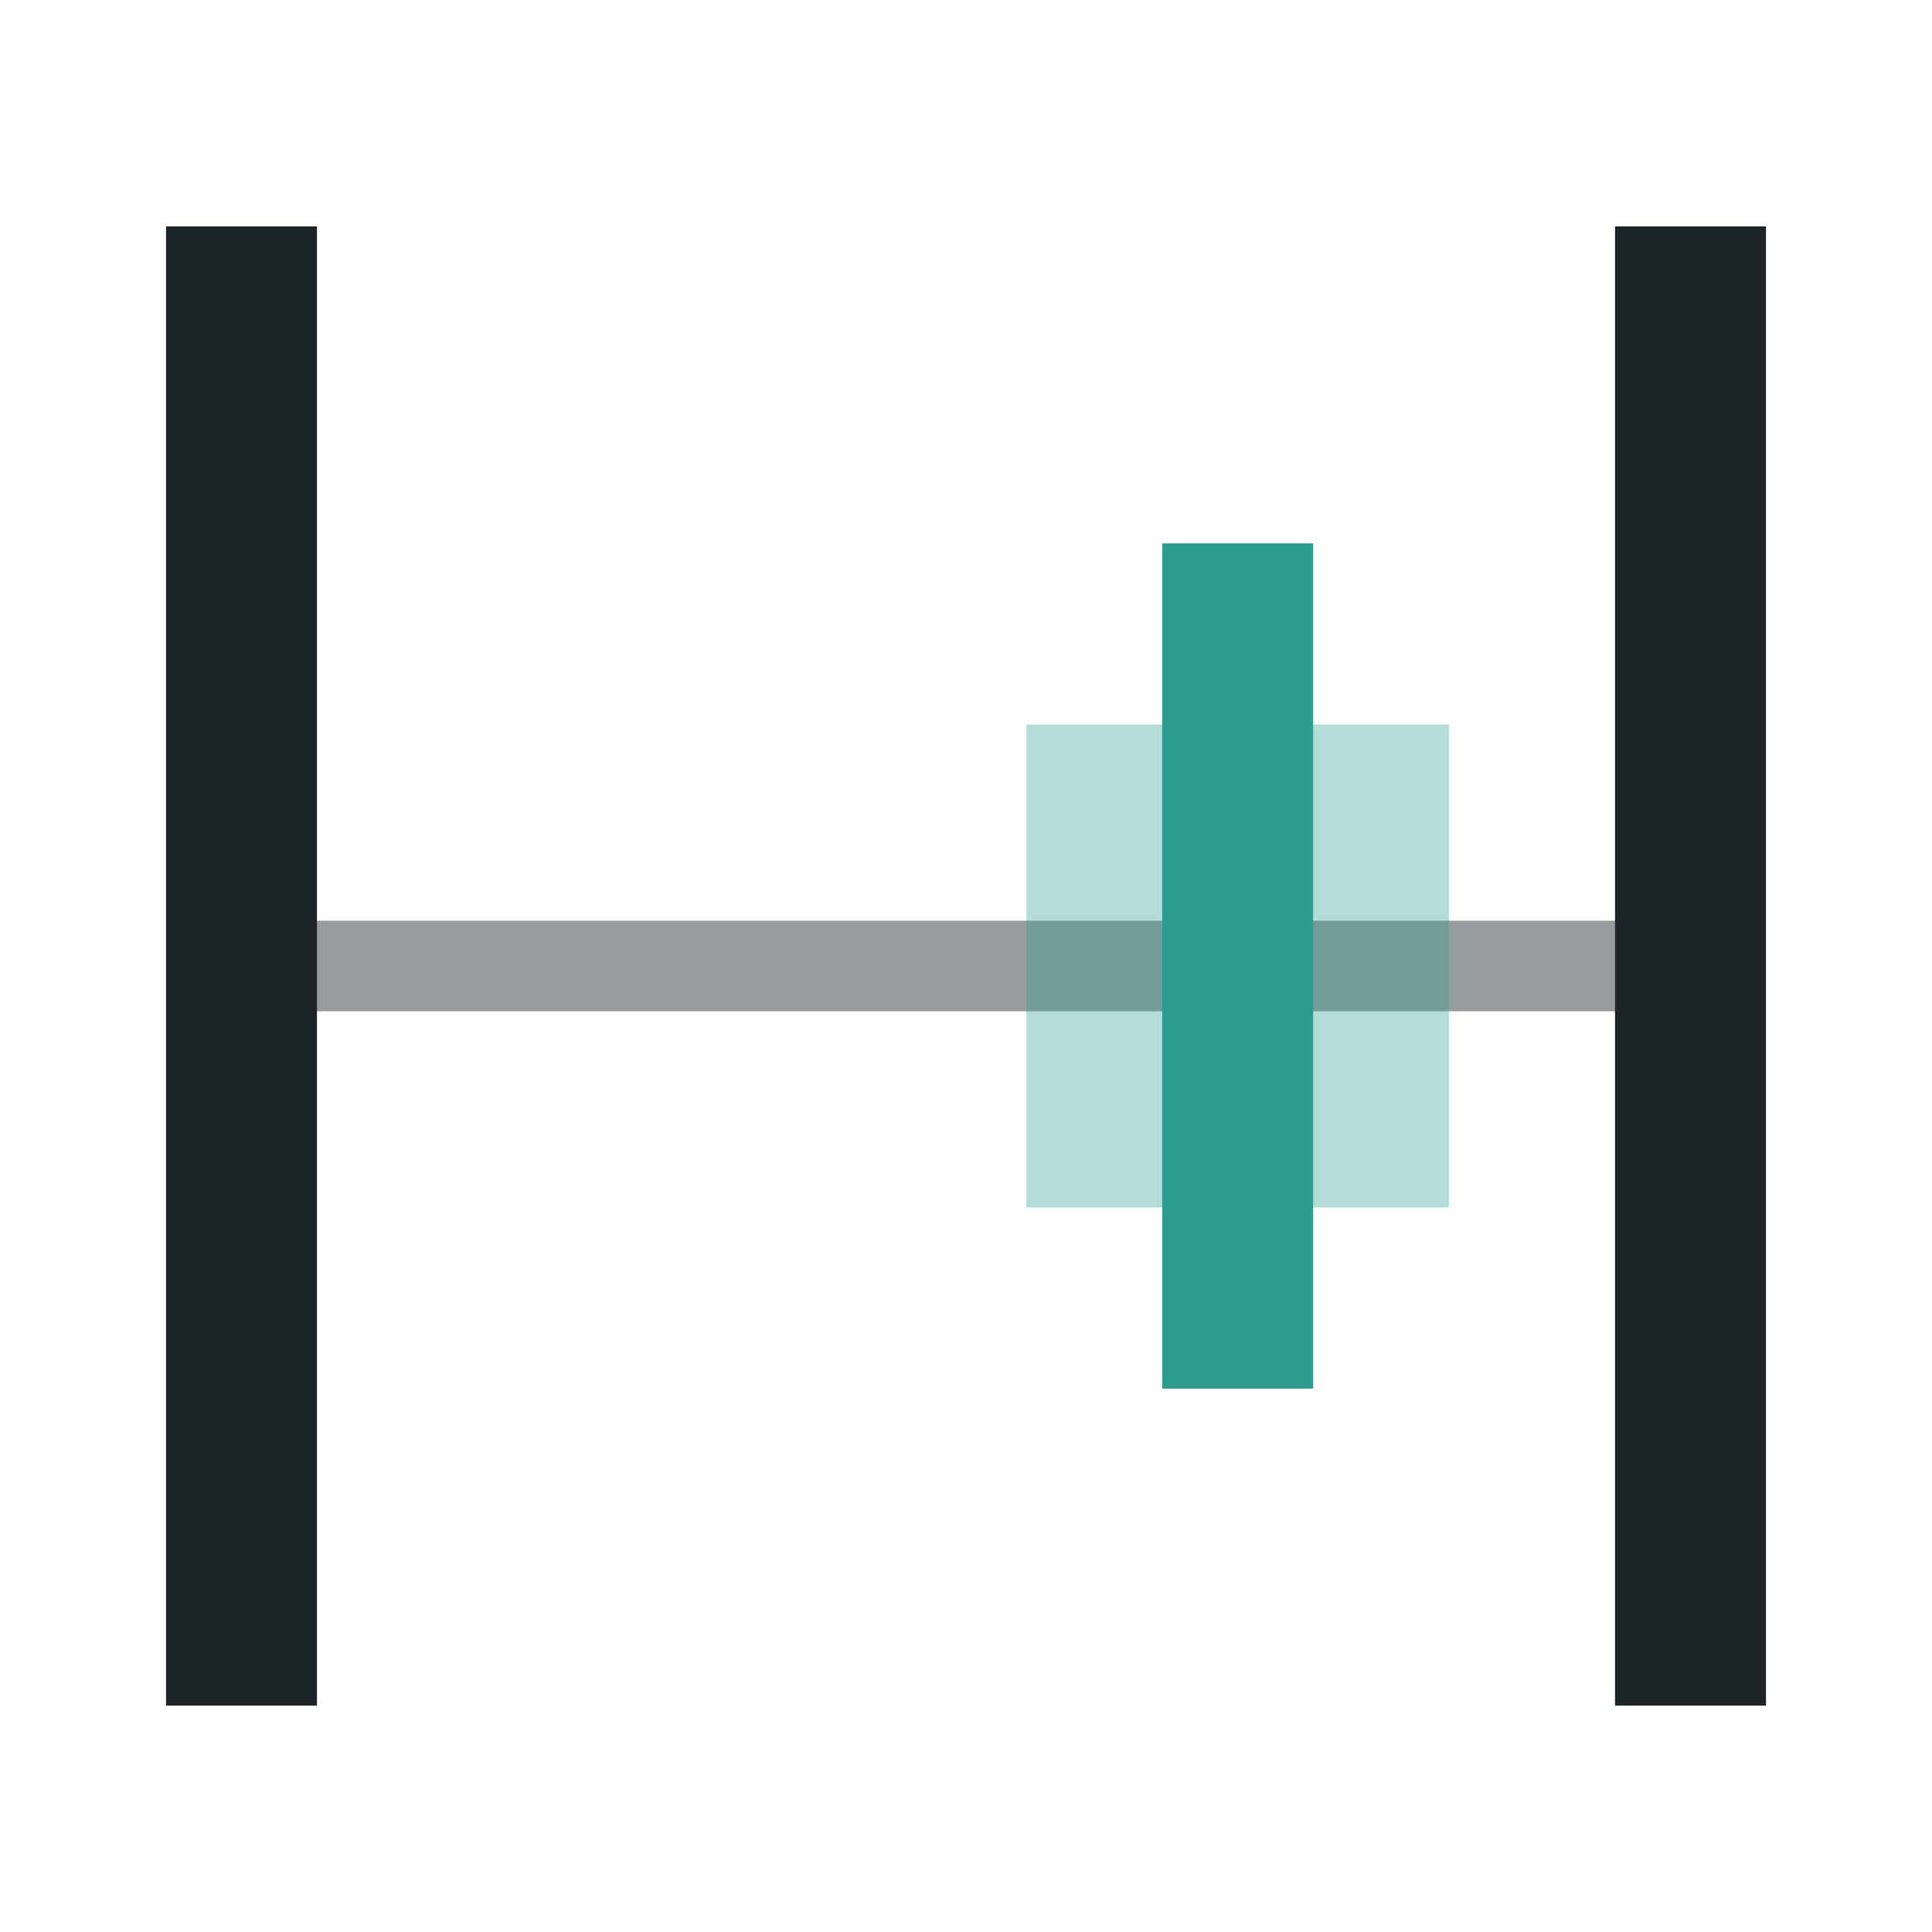
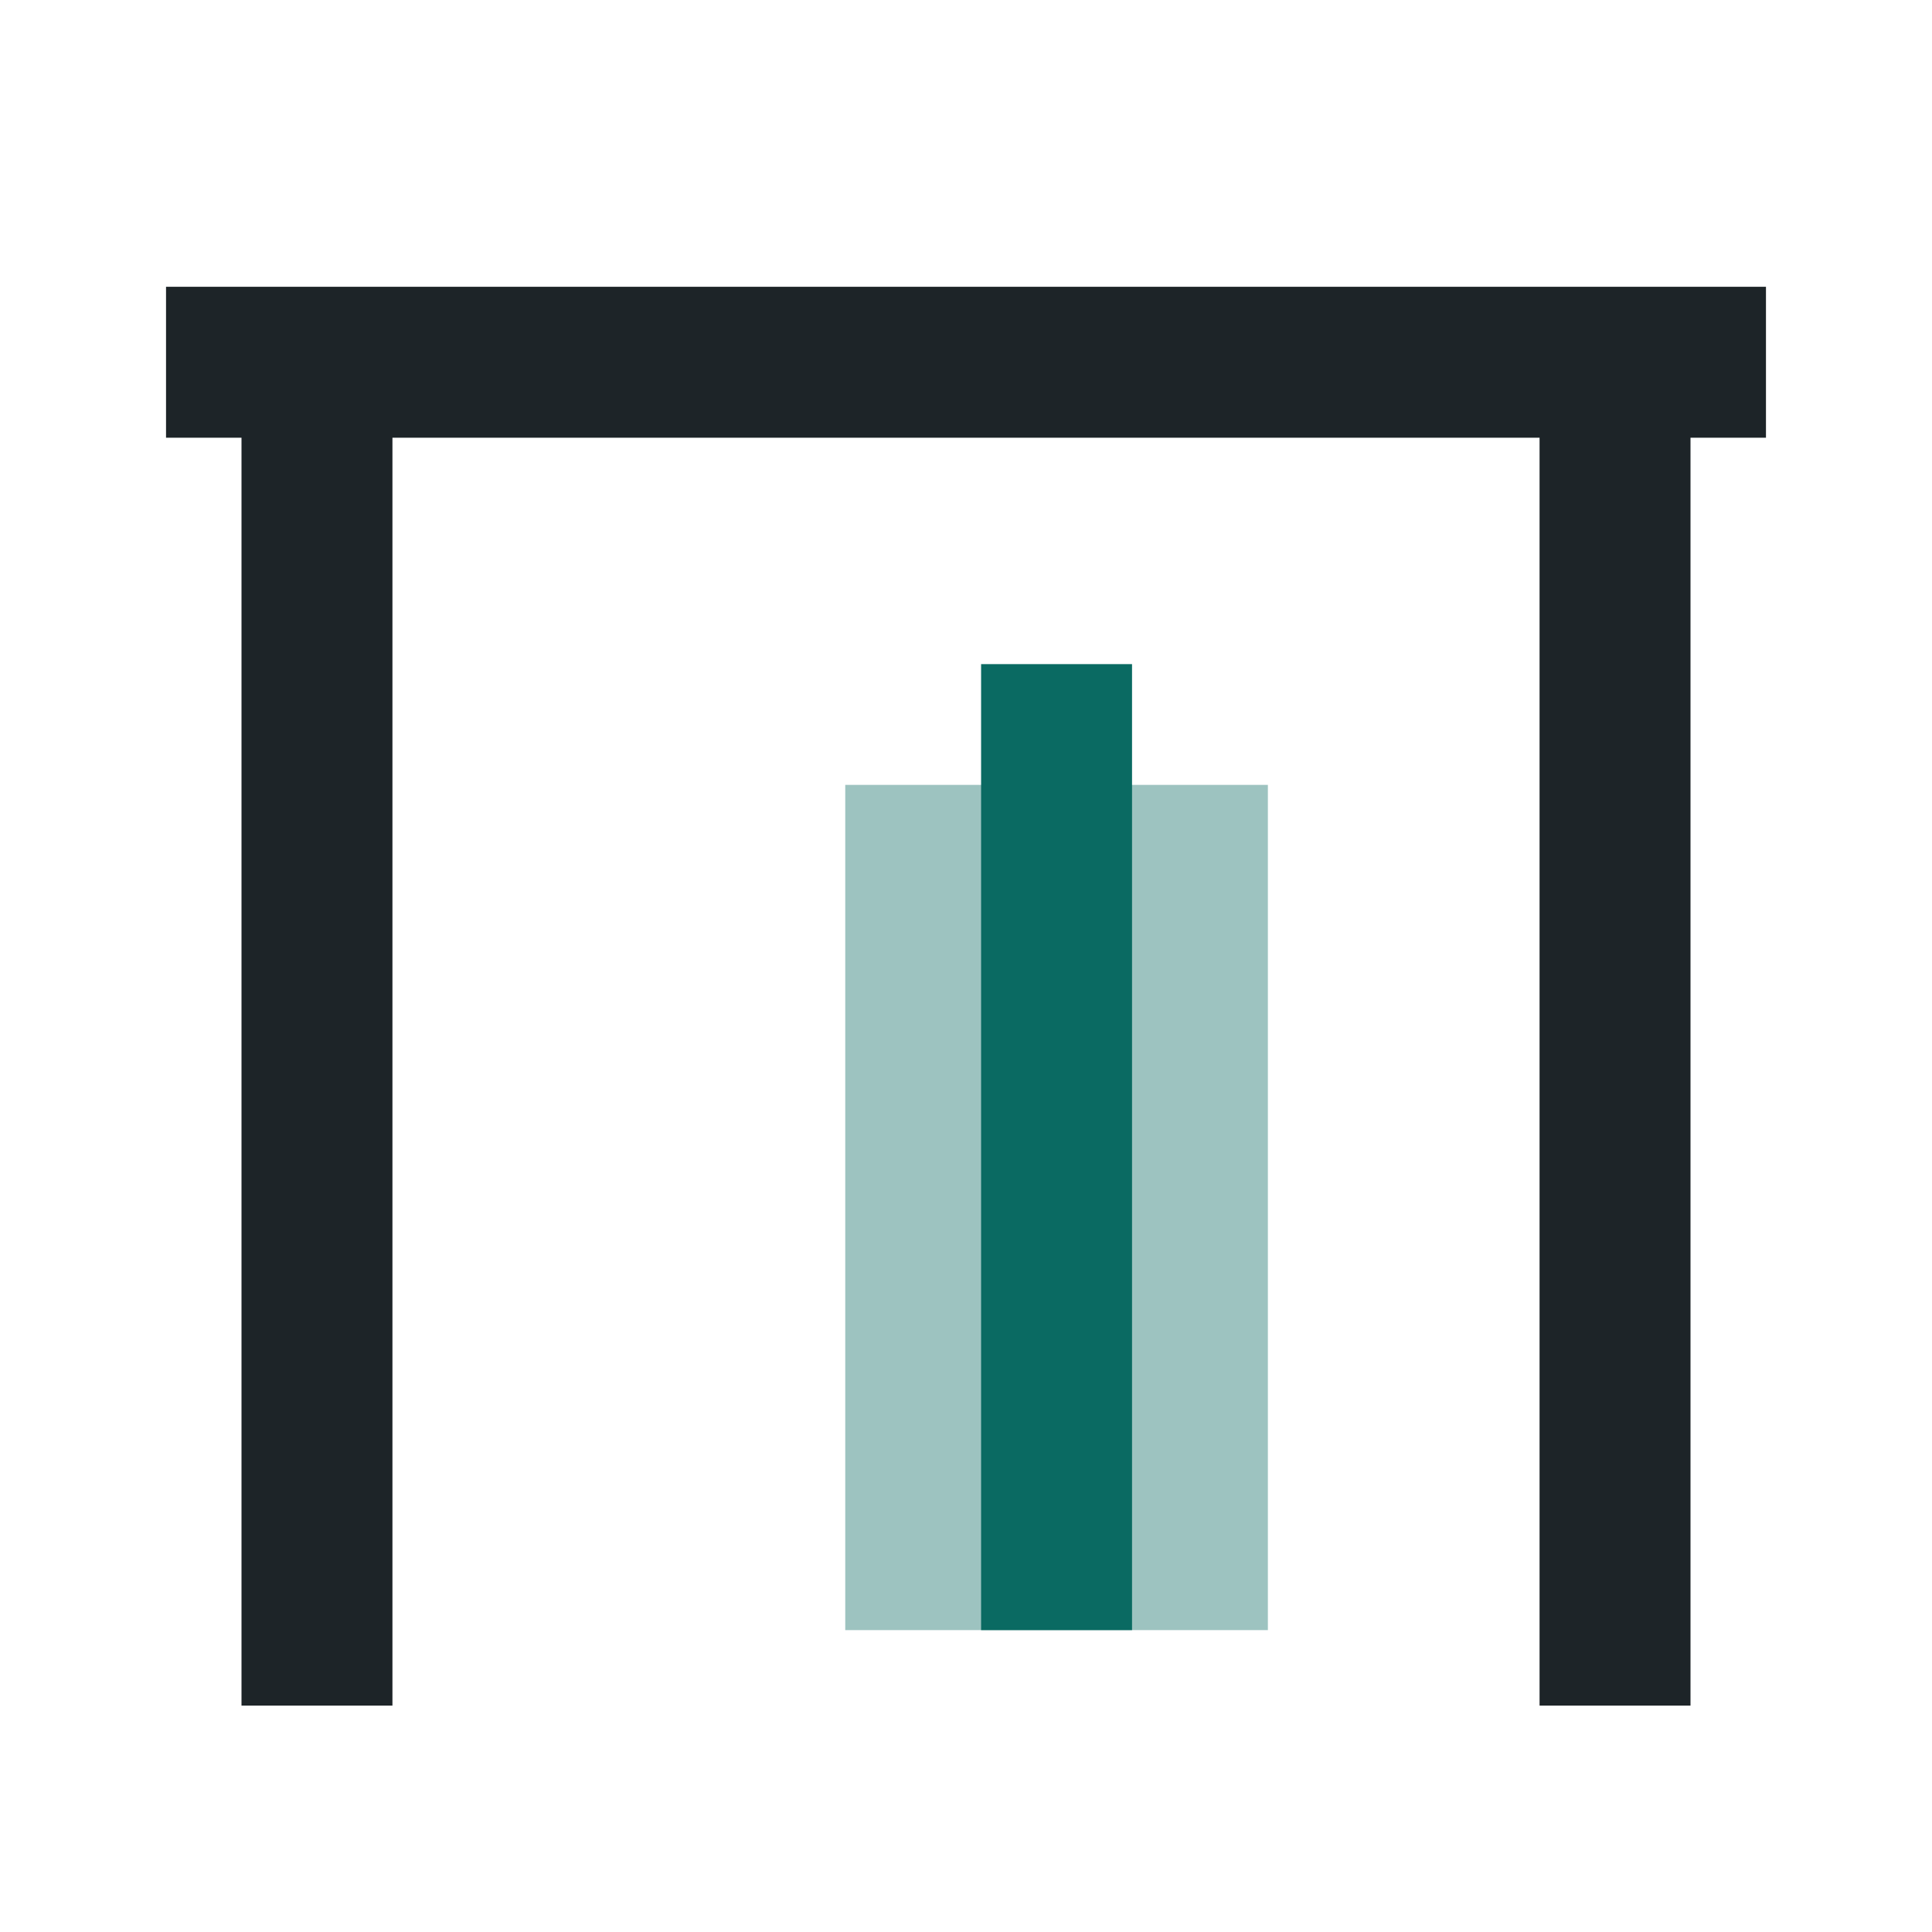
<svg xmlns="http://www.w3.org/2000/svg" viewBox="0 0 32 32" width="32" height="32" fill="none">
-   <path d="M4 5v22M28 5v22" stroke="#1d2428" stroke-width="2.5" stroke-linecap="square" />
-   <path d="M4 16h24" stroke="#1d2428" stroke-width="1.5" opacity=".45" />
-   <rect x="17" y="12" width="7" height="8" fill="#2c9d8f" opacity=".35" />
-   <path d="M20.5 9v14" stroke="#2c9d8f" stroke-width="2.5" />
+   <path d="M4 6h24M5.25 6v21M26.75 6v21" stroke="#1d2428" stroke-width="2.5" stroke-linecap="square" />
+   <rect x="14" y="13" width="7" height="14" fill="#0a6a62" opacity=".4" />
+   <path d="M17.5 11v16" stroke="#0a6a62" stroke-width="2.5" />
</svg>
